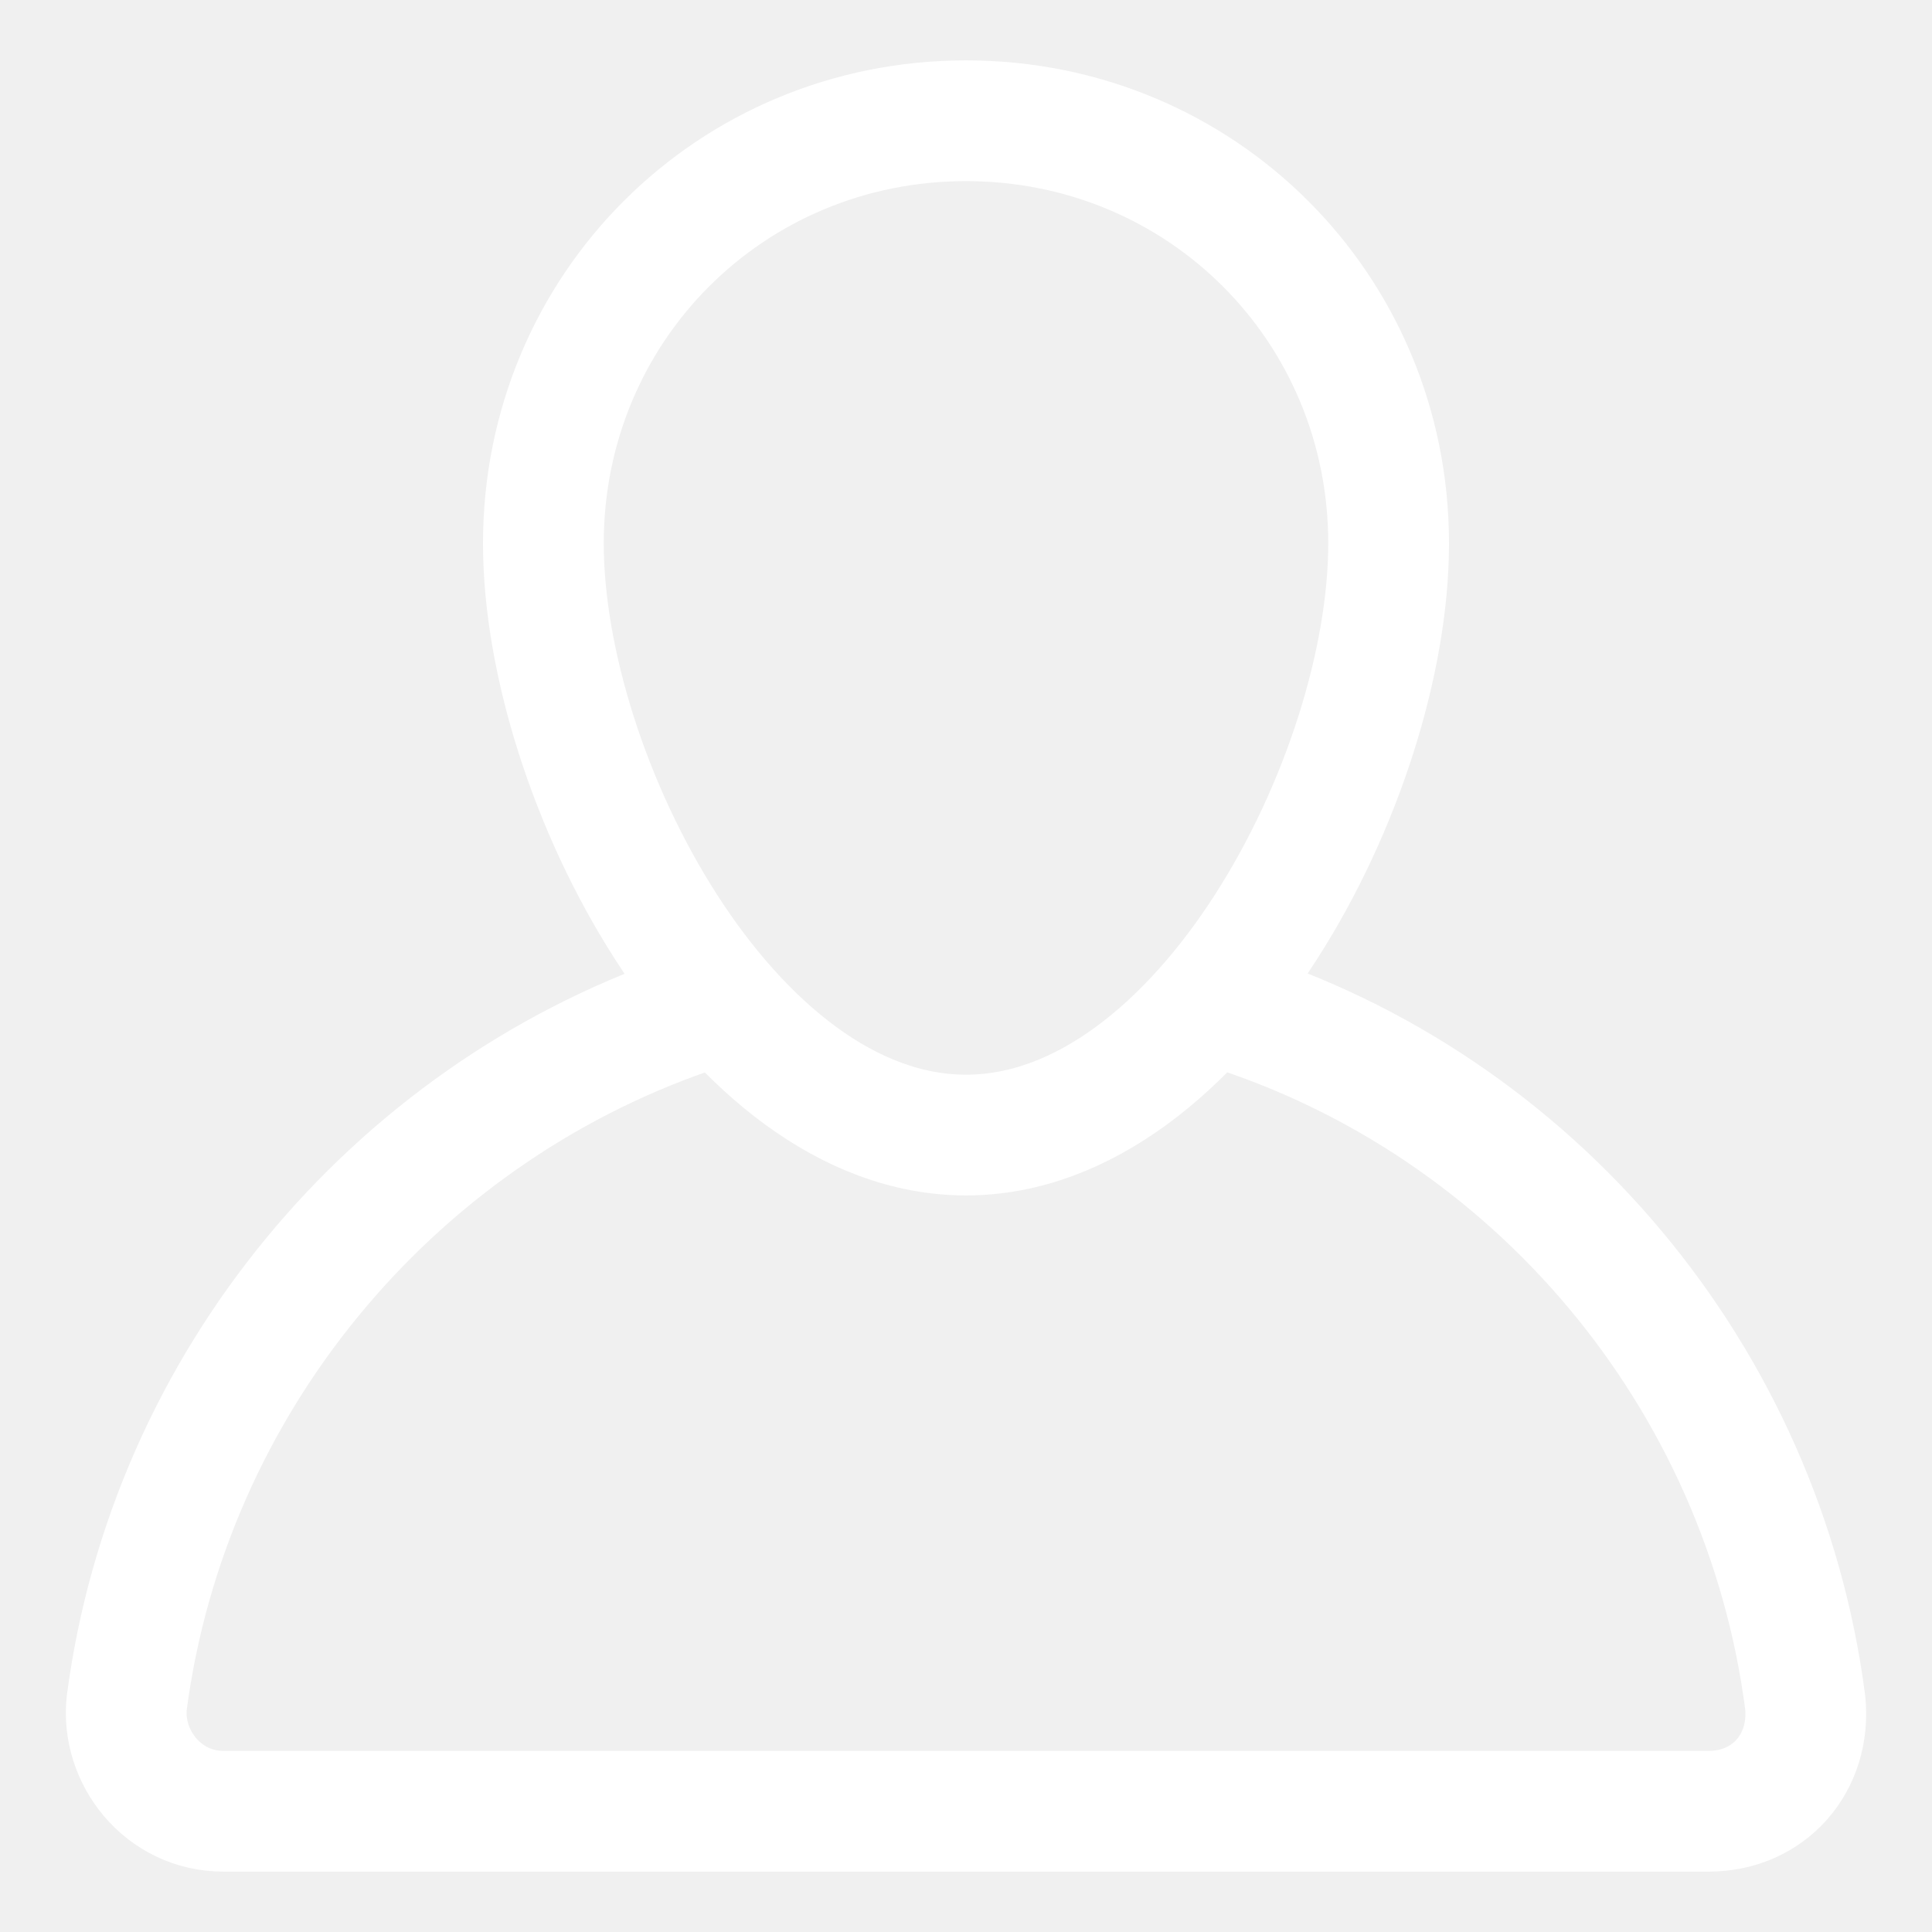
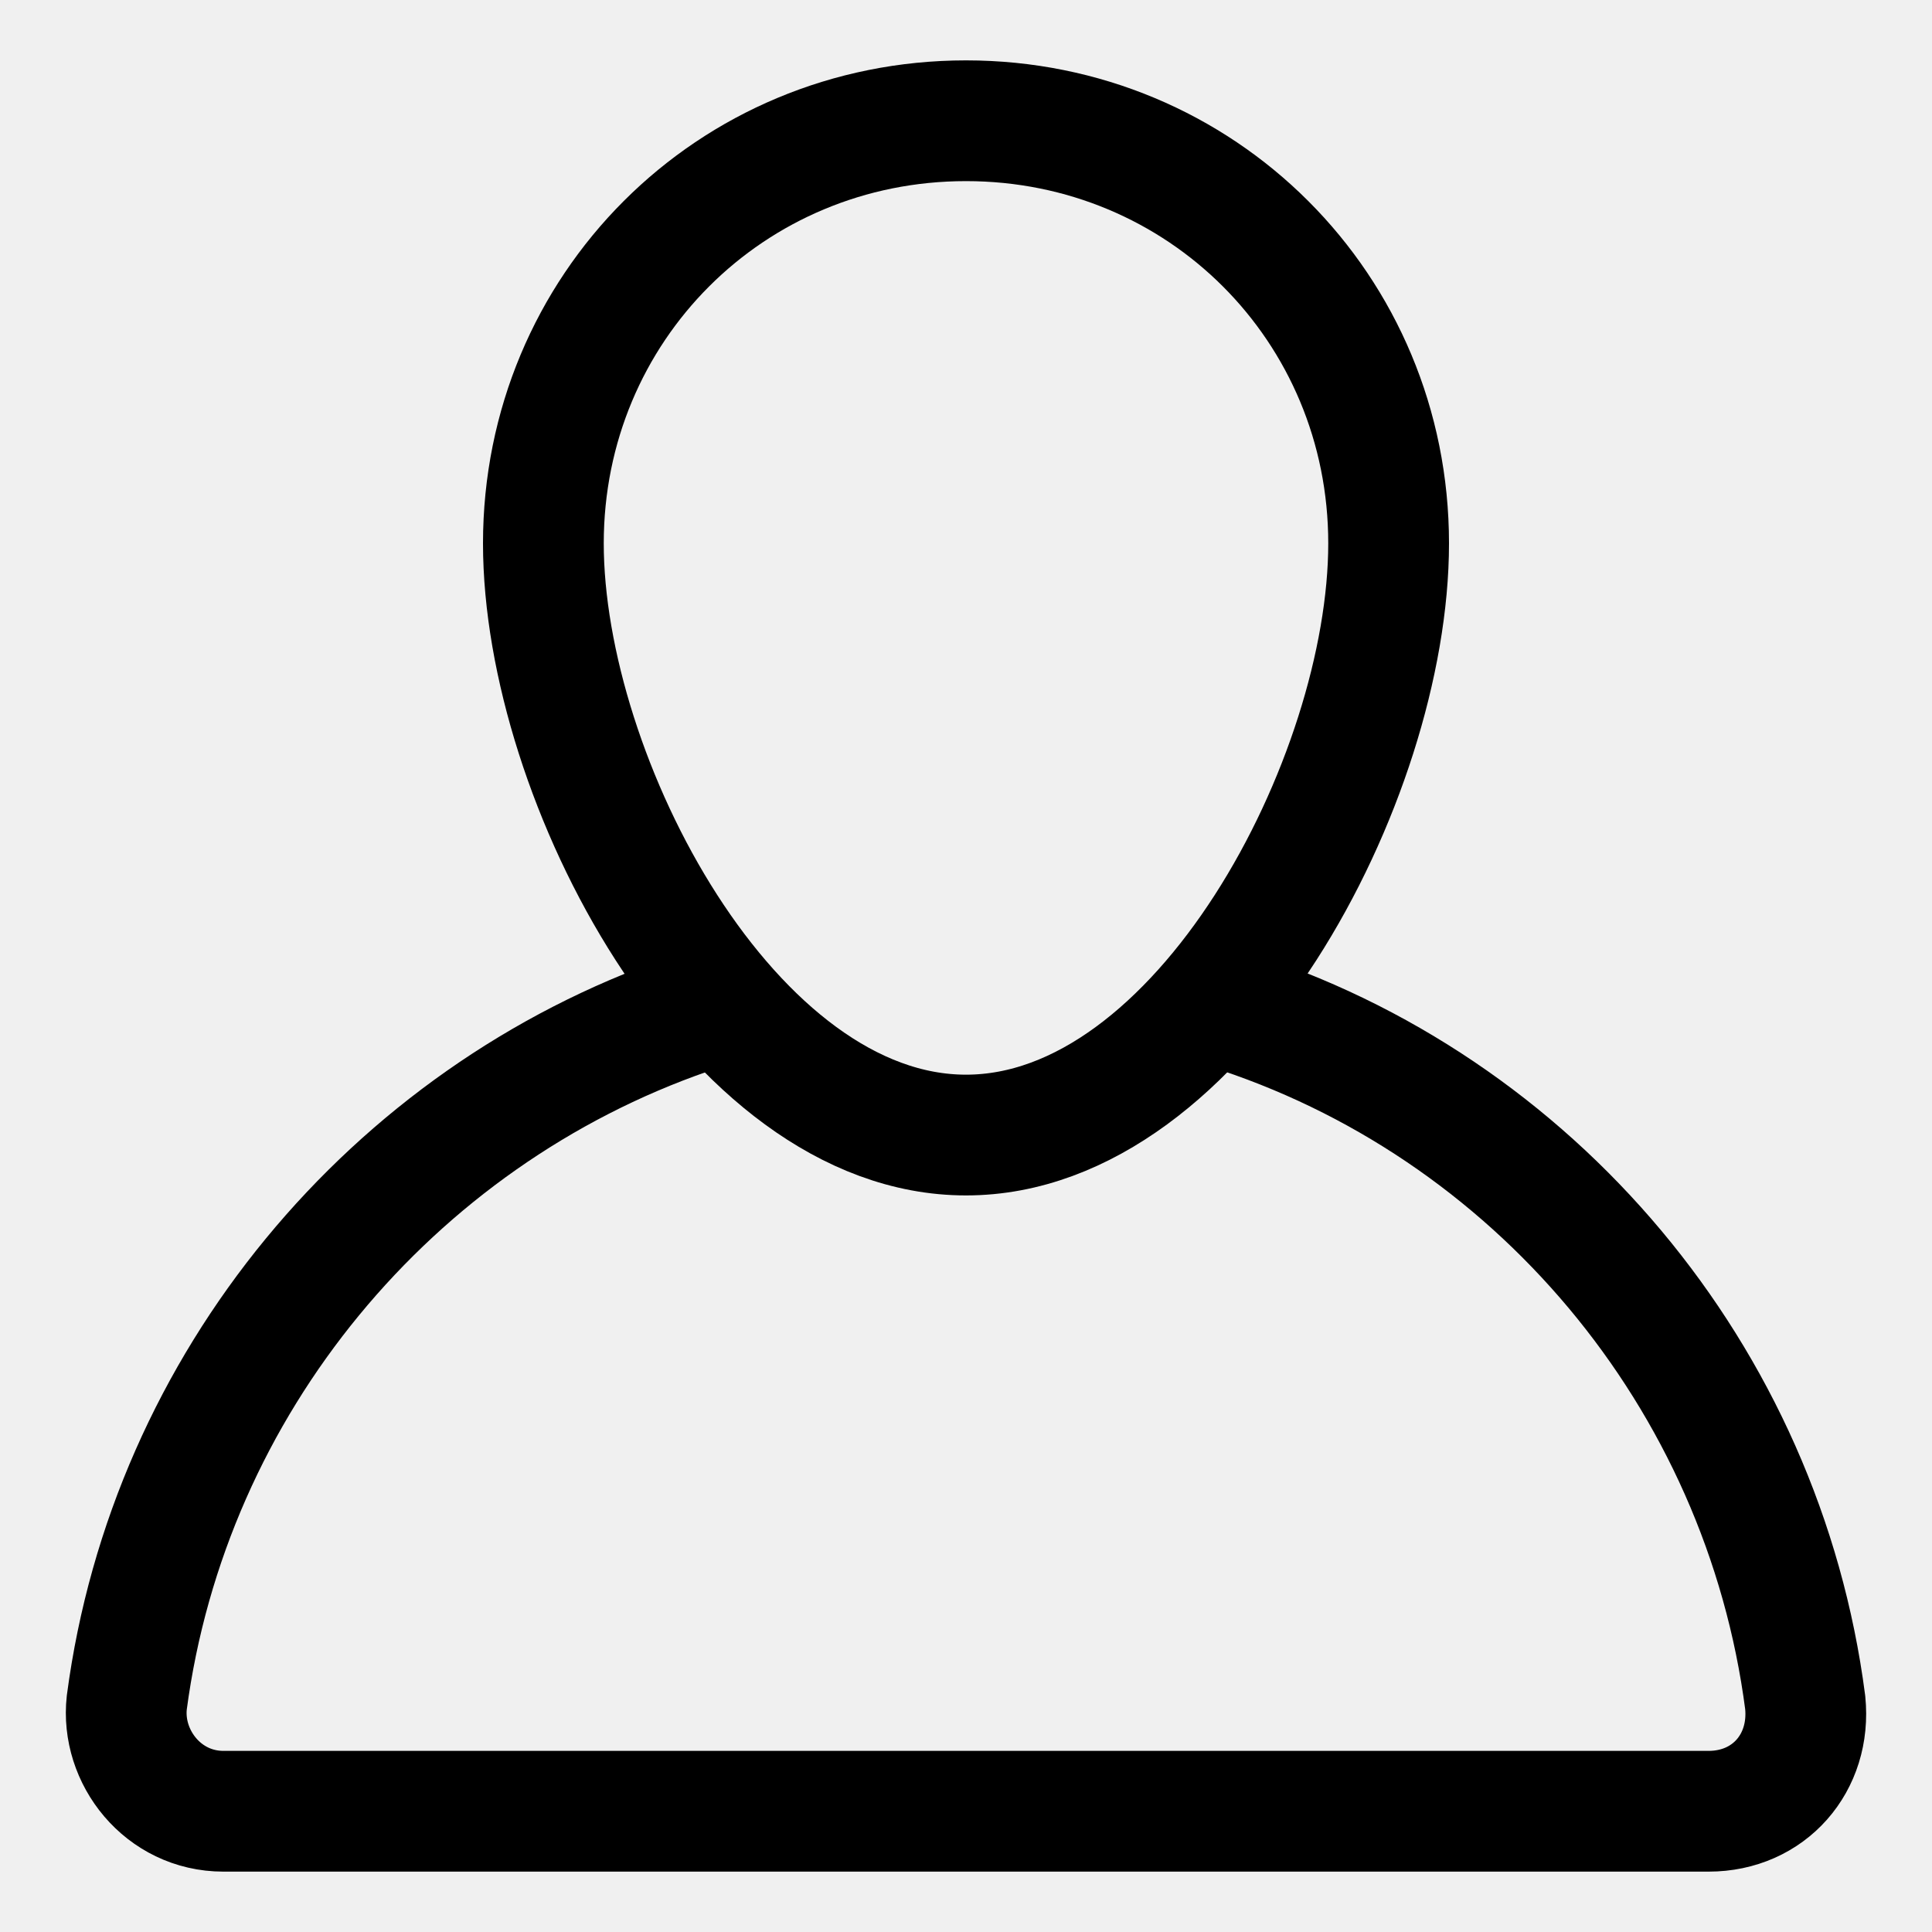
<svg xmlns="http://www.w3.org/2000/svg" width="16" height="16" viewBox="0 0 16 16" fill="none">
-   <path d="M4.5 4.5C4.5 2.55 6.05 1 8 1C9.95 1 11.5 2.55 11.5 4.5C11.5 6.45 9.95 9.4 8 9.4C6.05 9.4 4.5 6.45 4.5 4.5Z" stroke="white" stroke-miterlimit="10" stroke-linecap="round" stroke-linejoin="round" />
-   <path d="M10.15 8.35C12.7 9.15 14.6 11.4 14.95 14.1C15 14.6 14.65 15 14.15 15H1.85C1.35 15 1 14.55 1.05 14.1C1.4 11.45 3.25 9.25 5.7 8.4" stroke="white" stroke-miterlimit="10" stroke-linecap="round" stroke-linejoin="round" />
+   <path d="M4.5 4.5C4.5 2.55 6.05 1 8 1C9.95 1 11.5 2.55 11.5 4.5C11.5 6.45 9.95 9.4 8 9.4C6.05 9.4 4.5 6.45 4.5 4.5Z" stroke="currentColor" stroke-miterlimit="10" stroke-linecap="round" stroke-linejoin="round" />
+   <path d="M10.15 8.35C12.7 9.15 14.6 11.4 14.95 14.1C15 14.6 14.65 15 14.15 15H1.85C1.35 15 1 14.55 1.05 14.1C1.4 11.45 3.25 9.25 5.7 8.4" stroke="currentColor" stroke-miterlimit="10" stroke-linecap="round" stroke-linejoin="round" />
</svg>
